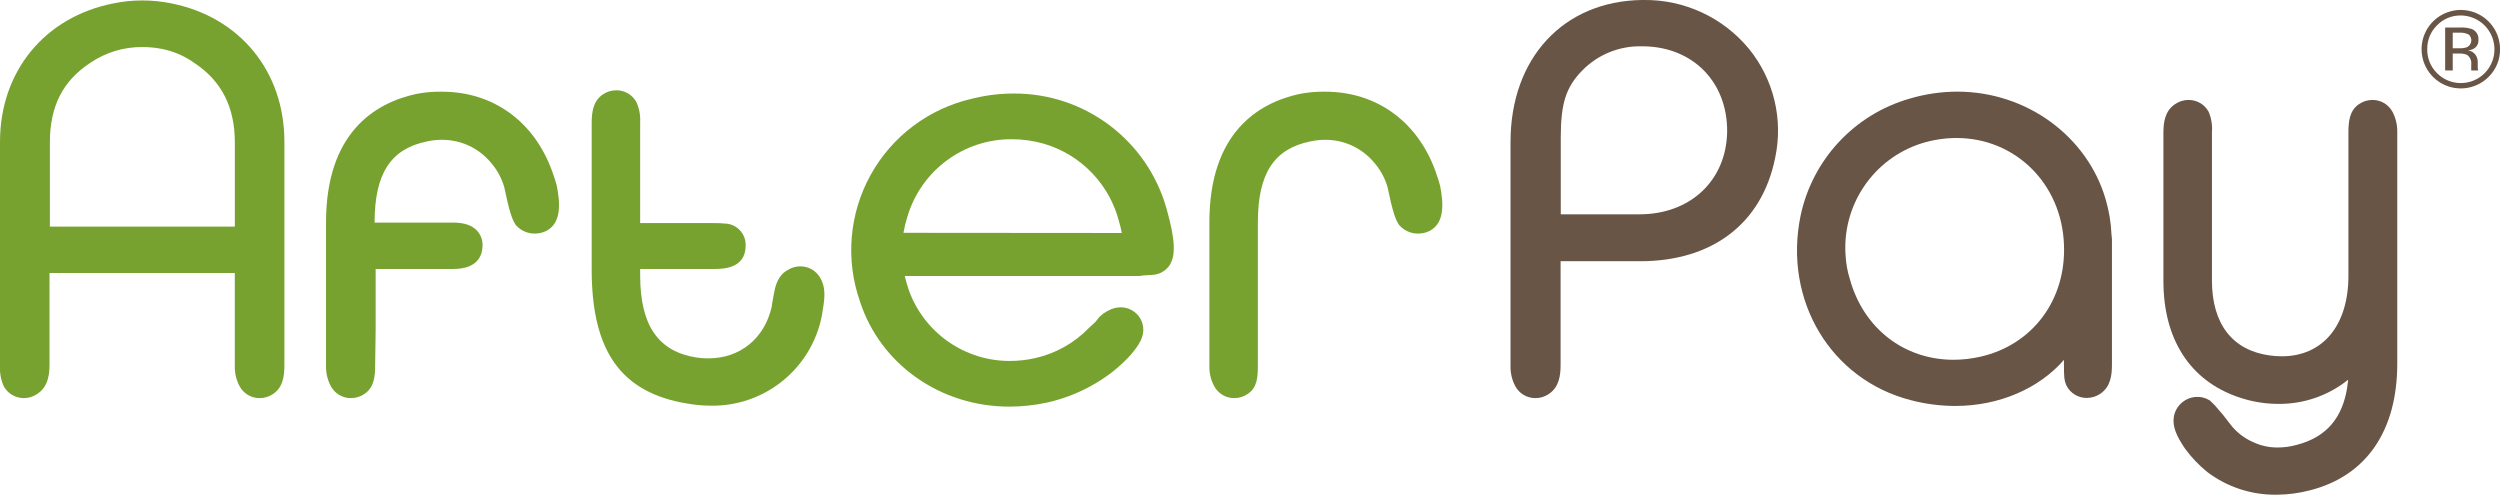
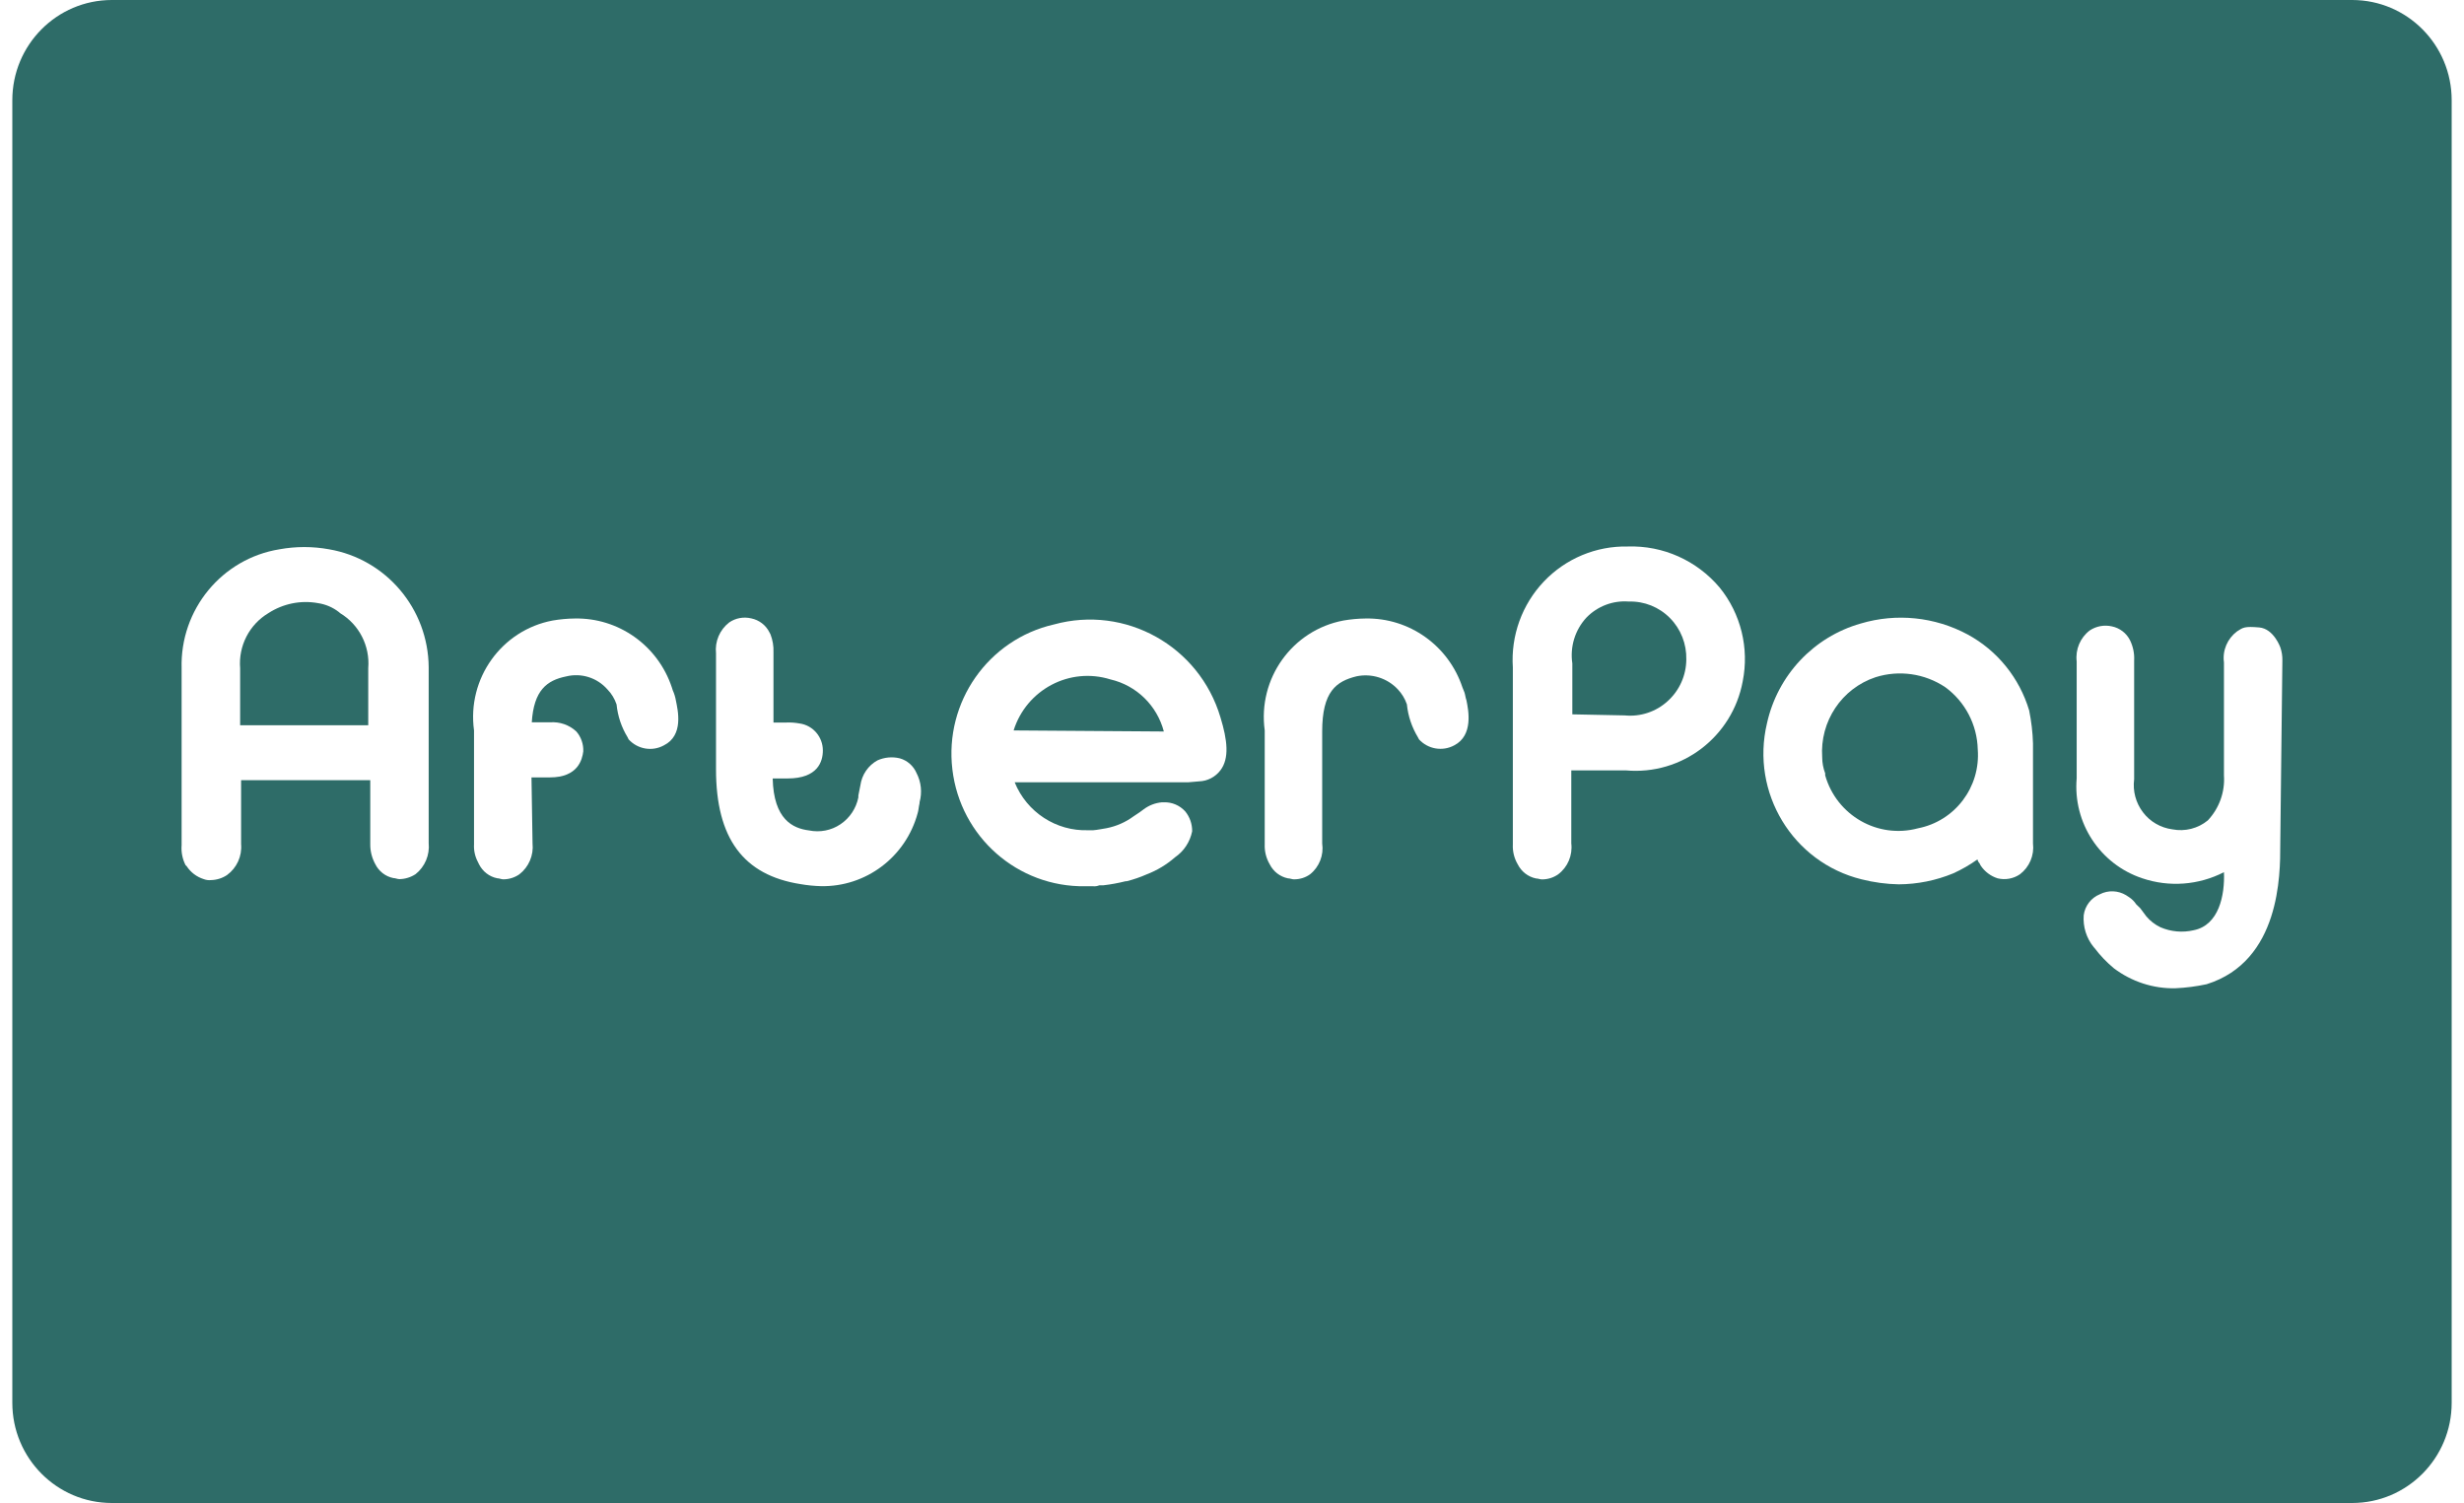
- <svg xmlns="http://www.w3.org/2000/svg" id="Laag_2" data-name="Laag 2" viewBox="0 0 554.31 109.71">
-   <defs>
-     <style>.cls-1{fill:#78a22f;}.cls-2{fill:#685546;}</style>
-   </defs>
-   <path class="cls-1" d="M58.88,60.31a32.48,32.48,0,0,0-6.41-.64,31.11,31.11,0,0,0-6.33.64c-15.31,3-25.2,15.1-25.2,30.73v49.68a9.68,9.68,0,0,0,.83,4.49,5.07,5.07,0,0,0,4.45,2.63,5.26,5.26,0,0,0,3-.93c1.87-1.25,2.7-3.23,2.7-6.42V120.1H73v20.62a9,9,0,0,0,1.06,4.48,5,5,0,0,0,4.45,2.64h0a5.2,5.2,0,0,0,3-.93C83.67,145.46,84,143,84,140.49V91C84,75.39,74.12,63.33,58.88,60.31ZM32,109.82V91.15c0-8,2.84-13.64,9-17.68A20.29,20.29,0,0,1,52.52,70a23.1,23.1,0,0,1,4.14.38,18.49,18.49,0,0,1,7.3,3.1c6.09,4,9.05,9.81,9.05,17.67v18.67Z" transform="translate(-20.94 -59.57)" />
-   <path class="cls-1" d="M198.4,118.62a5.14,5.14,0,0,0-2.59.7c-1.7.82-2.75,2.46-3.2,5l-.48,2.6-.09.71c-1.62,7-7,11.4-14.06,11.4a18.9,18.9,0,0,1-2.59-.18c-8.53-1.34-12.51-7.14-12.51-18.25v-1.39h16.25c2,0,7.14,0,7.14-5.21a4.73,4.73,0,0,0-4.24-4.84,28.69,28.69,0,0,0-3.35-.13h-15.8V86.7a9.58,9.58,0,0,0-.83-4.48,5,5,0,0,0-4.45-2.63,5.29,5.29,0,0,0-3,.92c-2.17,1.46-2.47,3.95-2.47,6.43v32.41c0,18.16,6.57,27.33,21.26,29.71a30.47,30.47,0,0,0,5.17.46h0a24.69,24.69,0,0,0,24.3-18.59,17.78,17.78,0,0,0,.5-2.63c.6-3.31.48-5.19-.42-6.88A5.07,5.07,0,0,0,198.4,118.62Z" transform="translate(-20.94 -59.57)" />
-   <path class="cls-1" d="M245.65,80.31a37.56,37.56,0,0,0-9.16,1.14,34.42,34.42,0,0,0-24.86,45c4.53,13.92,17.84,23.28,33.11,23.28a39.77,39.77,0,0,0,8.3-.89,36.7,36.7,0,0,0,12.2-5.14,32.37,32.37,0,0,0,6.38-5.42c1.9-2.23,3-4,2.8-6.07a5,5,0,0,0-5-4.5,4.28,4.28,0,0,0-1,.11l-.17,0a8.07,8.07,0,0,0-3.43,1.91l-.1.09-.89,1.12-1.54,1.43a23.83,23.83,0,0,1-11.81,6.6,25.53,25.53,0,0,1-5.61.63A23.75,23.75,0,0,1,222.48,124c-.4-1.21-.71-2.27-.94-3.24h52.07l.88-.12,1.76-.11a4.93,4.93,0,0,0,3.91-2c1.54-2.2,1.38-5.75-.55-12.63A35,35,0,0,0,245.65,80.31Zm-24.39,30.88a26.56,26.56,0,0,1,.88-3.61,24,24,0,0,1,23.14-17.14,25.64,25.64,0,0,1,7.12,1A24.29,24.29,0,0,1,269.14,109a21.44,21.44,0,0,1,.53,2.23Z" transform="translate(-20.94 -59.57)" />
-   <path class="cls-1" d="M339.42,98.14l-.22-.67c-4-11-13.09-17.57-24.42-17.57h-.29a26.72,26.72,0,0,0-5.51.52c-9.07,2-19.89,8.59-19.89,28.43v31.87a8.88,8.88,0,0,0,1.07,4.48,5,5,0,0,0,4.44,2.64,5.26,5.26,0,0,0,3-.93c2.08-1.39,2.24-3.63,2.24-6.42V108.85c0-10.77,3.57-16.29,11.61-17.92a15.12,15.12,0,0,1,3.28-.36,14,14,0,0,1,10.85,5,14.39,14.39,0,0,1,3,5.44c1.15,5.56,1.79,7.27,2.5,8.33l.09.12.1.12a5.5,5.5,0,0,0,4.12,1.78,5.71,5.71,0,0,0,2.59-.62c3.36-1.81,3-6.25,2.26-10A23.64,23.64,0,0,0,339.42,98.14Z" transform="translate(-20.94 -59.57)" />
-   <path class="cls-2" d="M385.37,59.57H385c-17.43.25-29.14,12.89-29.14,31.47v49.68a9.14,9.14,0,0,0,1.06,4.49,5.06,5.06,0,0,0,4.45,2.63,5.2,5.2,0,0,0,3-.93c2.28-1.53,2.59-4.1,2.59-6.42v-23h17.64c16,0,27-8.35,29.93-22.9a28.75,28.75,0,0,0-5.77-24.15A29.79,29.79,0,0,0,385.37,59.57Zm18.52,29.25c-.2,10.82-8.2,18.27-19.45,18.27H367V90c0-7.51,1.16-11.1,4.74-14.78a17.87,17.87,0,0,1,13.33-5.38h.45C396.43,70.06,404,77.87,403.89,88.82Z" transform="translate(-20.94 -59.57)" />
-   <path class="cls-2" d="M487.85,103.89c-4.05-14.11-17.58-24-32.91-24a37.15,37.15,0,0,0-10.62,1.56,34.4,34.4,0,0,0-24.16,26c-3.82,18.73,6.69,36.29,24.46,40.85a39.15,39.15,0,0,0,9.84,1.28c9.78,0,18.63-3.9,24.11-10.22v1.32c0,2.1,0,3.26.61,4.49a5,5,0,0,0,4.45,2.63,5.26,5.26,0,0,0,3-.93c2.28-1.53,2.58-4.1,2.58-6.42V112.62l-.11-1.15A32.38,32.38,0,0,0,487.85,103.89Zm-27.76,34.76a27,27,0,0,1-6,.69c-11,0-20-7-23-17.91a21,21,0,0,1-.93-5.07,24.27,24.27,0,0,1,16.82-25,26.4,26.4,0,0,1,7.76-1.19c13.07,0,23.32,10.14,23.83,23.6C479.09,126,471.67,136,460.09,138.65Z" transform="translate(-20.94 -59.57)" />
-   <path class="cls-2" d="M551.41,84.36A5,5,0,0,0,547,81.73a5.27,5.27,0,0,0-3,.92c-2.18,1.45-2.36,4-2.36,6.43v31.64c0,11-5.67,17.85-14.79,17.85h0a20.58,20.58,0,0,1-2.67-.19c-8.26-1.13-12.8-7-12.8-16.63V88.85a9.53,9.53,0,0,0-.73-4.49,5,5,0,0,0-4.44-2.63,5.2,5.2,0,0,0-3,.93c-2.29,1.52-2.59,4.1-2.59,6.42v32.78c0,12.92,5.88,22.06,16.56,25.74a26.88,26.88,0,0,0,8.89,1.52,24.29,24.29,0,0,0,15.51-5.36,8,8,0,0,1-.15,1.14l0,.17c-1,7.14-4.67,11.42-11.19,13.12a15.56,15.56,0,0,1-4.24.6,12.59,12.59,0,0,1-5.57-1.23,12.73,12.73,0,0,1-5-3.95l-1.64-2.12-1-1.15a12.71,12.71,0,0,0-1.5-1.62l-.31-.31-.25-.15a5,5,0,0,0-2.55-.69,5.32,5.32,0,0,0-5.23,4.29c-.39,2.33.58,4.36,2.44,7.15a27.67,27.67,0,0,0,5,5.25,24.91,24.91,0,0,0,15.34,5h0a30,30,0,0,0,7.48-1c12.42-3.2,19.26-13.17,19.26-28.07V88.85A9.2,9.2,0,0,0,551.41,84.36Z" transform="translate(-20.94 -59.57)" />
-   <path class="cls-1" d="M143.57,98.14l-.23-.67c-4-11-13.08-17.57-24.41-17.57h-.29a26.42,26.42,0,0,0-5.5.52c-9.08,2-19.91,8.59-19.91,28.43v31.87a9,9,0,0,0,1.07,4.48,5,5,0,0,0,4.45,2.64,5.2,5.2,0,0,0,3-.93c2.18-1.46,2.37-3.95,2.37-6.42l.11-7.54,0-2.22h0l0-11.52h17.13c5.17,0,6.42-2.63,6.56-4.85a4.72,4.72,0,0,0-1.23-3.67c-1.12-1.19-2.87-1.77-5.33-1.77H104v-.07c0-10.77,3.57-16.29,11.61-17.92a15.1,15.1,0,0,1,3.27-.36,14,14,0,0,1,10.85,5,14.36,14.36,0,0,1,3,5.44c1.16,5.57,1.79,7.27,2.49,8.32l.09.14.11.12a5.49,5.49,0,0,0,4.11,1.77,5.75,5.75,0,0,0,2.6-.62c3.37-1.82,3-6.25,2.26-10A26.32,26.32,0,0,0,143.57,98.14Z" transform="translate(-20.94 -59.57)" />
-   <path class="cls-2" d="M572.72,76.62a8.7,8.7,0,1,1,2.54-6.16A8.45,8.45,0,0,1,572.72,76.62ZM561.29,65.18a7.22,7.22,0,0,0-2.17,5.29,7.3,7.3,0,0,0,2.16,5.32,7.45,7.45,0,0,0,10.57,0A7.51,7.51,0,0,0,566.57,63,7.19,7.19,0,0,0,561.29,65.18Zm5.11.49A7.35,7.35,0,0,1,569,66a2.38,2.38,0,0,1,1.47,2.41,2.09,2.09,0,0,1-.93,1.89,3.59,3.59,0,0,1-1.38.46,2.36,2.36,0,0,1,1.64.93,2.67,2.67,0,0,1,.51,1.48v.7c0,.22,0,.45,0,.71a1.81,1.81,0,0,0,.08.5l.05.11h-1.57a.34.34,0,0,0,0-.1.93.93,0,0,0,0-.1l0-.3v-.76a2.33,2.33,0,0,0-.91-2.19,4.23,4.23,0,0,0-1.87-.3h-1.32V75.2h-1.68V65.67Zm1.81,1.5a4.3,4.3,0,0,0-2-.36h-1.44v3.46h1.52a4.37,4.37,0,0,0,1.6-.22,1.69,1.69,0,0,0,.35-2.88Z" transform="translate(-20.94 -59.57)" />
+ <svg xmlns="http://www.w3.org/2000/svg" width="100px" height="61px" viewBox="0 0 99 61" version="1.1">
+   <g id="surface1">
+     <path style=" stroke:none;fill-rule:nonzero;fill:rgb(18.039%,42.353%,40.784%);fill-opacity:1;" d="M 4.039 0 L 94.961 0 C 97.191 0 99 1.82 99 4.066 L 99 56.934 C 99 59.18 97.191 61 94.961 61 L 4.039 61 C 1.809 61 0 59.18 0 56.934 L 0 4.066 C 0 1.82 1.809 0 4.039 0 Z M 4.039 0 " />
+     <path style=" stroke:none;fill-rule:nonzero;fill:rgb(100%,100%,100%);fill-opacity:1;" d="M 42.273 25.344 C 39.605 25.953 37.824 28.496 38.152 31.23 C 38.477 33.969 40.805 36.012 43.543 35.969 L 43.871 35.969 C 43.957 35.977 44.039 35.961 44.117 35.93 L 44.281 35.93 C 44.586 35.895 44.883 35.84 45.18 35.766 L 45.223 35.766 C 45.504 35.695 45.777 35.602 46.043 35.484 C 46.461 35.324 46.848 35.09 47.188 34.793 C 47.547 34.547 47.797 34.168 47.883 33.738 C 47.887 33.441 47.785 33.152 47.598 32.926 C 47.375 32.684 47.062 32.551 46.734 32.562 L 46.656 32.562 C 46.387 32.586 46.133 32.684 45.918 32.844 L 45.754 32.965 L 45.508 33.129 C 45.18 33.371 44.805 33.535 44.406 33.613 C 44.406 33.613 43.953 33.695 43.871 33.695 L 43.668 33.695 C 42.367 33.742 41.172 32.965 40.68 31.75 L 47.719 31.75 L 48.172 31.711 C 48.508 31.699 48.824 31.535 49.031 31.262 C 49.398 30.777 49.316 30.043 49.031 29.113 C 48.172 26.219 45.172 24.547 42.273 25.344 Z M 46.734 29.688 L 40.637 29.645 C 41.16 27.984 42.914 27.059 44.566 27.574 C 45.625 27.82 46.457 28.633 46.734 29.688 Z M 46.734 29.688 " />
+     <path style=" stroke:none;fill-rule:nonzero;fill:rgb(100%,100%,100%);fill-opacity:1;" d="M 69.289 23.844 C 68.363 22.746 66.992 22.133 65.562 22.18 C 64.281 22.152 63.043 22.668 62.156 23.602 C 61.27 24.535 60.812 25.801 60.898 27.09 L 60.898 34.27 C 60.883 34.555 60.953 34.836 61.098 35.082 C 61.246 35.375 61.516 35.586 61.836 35.652 C 61.918 35.652 62 35.691 62.082 35.691 C 62.316 35.691 62.543 35.621 62.734 35.488 C 63.125 35.195 63.328 34.715 63.27 34.23 L 63.27 31.266 L 65.48 31.266 C 67.754 31.473 69.809 29.91 70.227 27.652 C 70.496 26.305 70.152 24.906 69.289 23.844 Z M 67.938 26.766 C 67.934 27.41 67.66 28.023 67.184 28.453 C 66.711 28.887 66.078 29.098 65.438 29.035 L 63.312 28.992 L 63.312 26.926 C 63.211 26.25 63.422 25.562 63.887 25.062 C 64.336 24.602 64.965 24.363 65.605 24.414 C 66.23 24.395 66.832 24.637 67.273 25.082 C 67.715 25.527 67.953 26.137 67.938 26.766 Z M 67.938 26.766 " />
+     <path style=" stroke:none;fill-rule:nonzero;fill:rgb(100%,100%,100%);fill-opacity:1;" d="M 26.93 28.426 C 26.906 28.285 26.863 28.148 26.805 28.02 L 26.766 27.898 C 26.199 26.199 24.609 25.07 22.832 25.102 C 22.527 25.105 22.23 25.133 21.93 25.184 C 19.855 25.574 18.449 27.539 18.738 29.645 L 18.738 34.266 C 18.723 34.52 18.781 34.773 18.902 34.996 L 18.941 35.078 C 19.09 35.371 19.359 35.582 19.68 35.645 C 19.762 35.645 19.844 35.688 19.926 35.688 C 20.16 35.688 20.387 35.617 20.578 35.484 C 20.961 35.188 21.164 34.711 21.113 34.227 L 21.07 31.551 L 21.82 31.551 C 22.965 31.551 23.129 30.82 23.172 30.496 C 23.184 30.199 23.082 29.906 22.887 29.684 C 22.598 29.418 22.211 29.285 21.82 29.316 L 21.082 29.316 C 21.164 28.02 21.688 27.613 22.477 27.453 C 23.09 27.301 23.734 27.504 24.152 27.98 C 24.32 28.152 24.445 28.359 24.523 28.59 C 24.57 29.062 24.723 29.52 24.973 29.926 L 25.012 30.008 C 25.379 30.41 25.969 30.512 26.445 30.25 C 27.254 29.844 27.012 28.832 26.93 28.426 Z M 26.93 28.426 " />
+     <path style=" stroke:none;fill-rule:nonzero;fill:rgb(100%,100%,100%);fill-opacity:1;" d="M 12.852 22.293 C 12.188 22.172 11.508 22.172 10.844 22.293 C 8.504 22.672 6.805 24.738 6.871 27.121 L 6.871 34.297 C 6.848 34.578 6.902 34.859 7.031 35.113 L 7.074 35.152 C 7.238 35.406 7.484 35.59 7.77 35.68 C 7.863 35.715 7.961 35.73 8.059 35.719 C 8.289 35.715 8.516 35.645 8.711 35.516 C 9.109 35.227 9.328 34.75 9.285 34.258 L 9.285 31.664 L 14.527 31.664 L 14.527 34.258 C 14.523 34.543 14.594 34.82 14.73 35.07 C 14.875 35.363 15.145 35.574 15.465 35.637 C 15.547 35.637 15.629 35.68 15.711 35.68 C 15.945 35.676 16.172 35.605 16.367 35.477 C 16.746 35.176 16.945 34.699 16.898 34.219 L 16.898 27.078 C 16.879 24.707 15.172 22.691 12.852 22.293 Z M 14.445 27.121 L 14.445 29.434 L 9.246 29.434 L 9.246 27.121 C 9.172 26.215 9.617 25.348 10.395 24.883 C 10.988 24.5 11.703 24.352 12.398 24.477 C 12.711 24.523 13.008 24.648 13.258 24.844 L 13.301 24.883 C 14.074 25.348 14.52 26.215 14.445 27.121 Z M 14.445 27.121 " />
+     <path style=" stroke:none;fill-rule:nonzero;fill:rgb(100%,100%,100%);fill-opacity:1;" d="M 36.016 30.777 C 35.711 30.703 35.395 30.734 35.113 30.859 C 34.734 31.066 34.477 31.445 34.418 31.875 L 34.336 32.285 L 34.336 32.363 C 34.246 32.809 33.984 33.203 33.609 33.453 C 33.234 33.707 32.773 33.793 32.332 33.703 C 31.676 33.621 30.898 33.258 30.859 31.594 L 31.465 31.594 C 32.691 31.594 32.895 30.906 32.895 30.461 C 32.898 29.91 32.496 29.441 31.957 29.363 C 31.781 29.332 31.602 29.316 31.422 29.324 L 30.891 29.324 L 30.891 26.477 C 30.902 26.227 30.859 25.977 30.77 25.746 L 30.727 25.664 C 30.582 25.371 30.309 25.164 29.992 25.098 C 29.684 25.023 29.355 25.082 29.094 25.262 C 28.711 25.559 28.508 26.031 28.559 26.516 L 28.559 31.223 C 28.559 34.02 29.664 35.52 31.992 35.883 C 32.262 35.93 32.535 35.957 32.812 35.965 C 34.641 36.004 36.262 34.781 36.742 33.004 C 36.781 32.883 36.781 32.762 36.82 32.598 L 36.82 32.559 C 36.93 32.164 36.887 31.742 36.699 31.379 C 36.574 31.086 36.324 30.863 36.016 30.777 Z M 36.016 30.777 " />
+     <path style=" stroke:none;fill-rule:nonzero;fill:rgb(100%,100%,100%);fill-opacity:1;" d="M 59.016 28.426 C 58.973 28.305 58.973 28.223 58.934 28.102 L 58.852 27.898 C 58.289 26.203 56.699 25.07 54.922 25.102 C 54.621 25.105 54.32 25.133 54.023 25.184 C 51.945 25.574 50.539 27.539 50.828 29.645 L 50.828 34.266 C 50.816 34.551 50.887 34.832 51.031 35.078 C 51.176 35.371 51.449 35.582 51.77 35.648 C 51.852 35.648 51.934 35.688 52.012 35.688 C 52.246 35.691 52.477 35.621 52.668 35.484 C 53.043 35.184 53.23 34.707 53.16 34.23 L 53.16 29.688 C 53.16 28.059 53.734 27.652 54.551 27.449 C 55.164 27.32 55.801 27.52 56.23 27.977 C 56.395 28.152 56.52 28.359 56.598 28.586 C 56.645 29.062 56.801 29.52 57.047 29.926 L 57.09 30.008 C 57.453 30.406 58.043 30.508 58.52 30.25 C 59.301 29.844 59.098 28.832 59.016 28.426 Z M 59.016 28.426 " />
+     <path style=" stroke:none;fill-rule:nonzero;fill:rgb(100%,100%,100%);fill-opacity:1;" d="M 92.129 26.805 C 92.133 26.625 92.105 26.445 92.047 26.277 C 92.047 26.277 91.781 25.516 91.188 25.465 C 90.594 25.414 90.535 25.465 90.289 25.625 C 89.898 25.918 89.691 26.398 89.758 26.883 L 89.758 31.465 C 89.805 32.141 89.566 32.805 89.102 33.297 C 88.703 33.625 88.176 33.758 87.668 33.66 C 87.195 33.598 86.762 33.352 86.473 32.969 C 86.18 32.586 86.051 32.105 86.113 31.625 L 86.113 26.805 C 86.129 26.523 86.07 26.246 85.949 25.992 C 85.805 25.699 85.531 25.488 85.211 25.422 C 84.902 25.352 84.578 25.41 84.312 25.586 C 83.926 25.879 83.723 26.359 83.781 26.844 L 83.781 31.586 C 83.625 33.398 84.727 35.074 86.441 35.645 C 87.535 36.016 88.73 35.926 89.758 35.398 C 89.797 36.332 89.555 37.551 88.527 37.754 C 88.078 37.859 87.602 37.816 87.18 37.633 C 86.957 37.527 86.762 37.375 86.605 37.188 L 86.359 36.859 L 86.195 36.699 C 86.121 36.586 86.023 36.488 85.91 36.414 L 85.785 36.332 C 85.461 36.137 85.059 36.121 84.723 36.293 C 84.367 36.438 84.117 36.762 84.066 37.145 C 84.031 37.613 84.176 38.078 84.473 38.441 L 84.512 38.484 C 84.738 38.785 85 39.055 85.289 39.297 C 86.008 39.84 86.887 40.129 87.785 40.109 C 88.211 40.09 88.637 40.035 89.055 39.945 C 92.043 39.012 92.043 35.484 92.043 34.309 Z M 92.129 26.805 " />
+     <path style=" stroke:none;fill-rule:nonzero;fill:rgb(100%,100%,100%);fill-opacity:1;" d="M 81.852 28.832 C 81.457 27.512 80.559 26.402 79.355 25.75 C 78.023 25.035 76.465 24.875 75.02 25.305 C 73.105 25.848 71.641 27.406 71.211 29.359 C 70.543 32.172 72.258 35 75.051 35.688 C 75.547 35.812 76.055 35.883 76.562 35.891 C 77.32 35.887 78.074 35.734 78.773 35.445 C 79.117 35.289 79.449 35.098 79.754 34.879 C 79.766 34.938 79.797 34.996 79.84 35.039 L 79.879 35.121 C 80.043 35.371 80.289 35.559 80.574 35.648 C 80.883 35.723 81.211 35.664 81.477 35.484 C 81.863 35.191 82.066 34.715 82.008 34.23 L 82.008 30.172 C 81.996 29.723 81.941 29.273 81.852 28.832 Z M 79.766 30.414 C 79.883 31.949 78.84 33.324 77.34 33.617 C 75.711 34.055 74.039 33.098 73.574 31.469 L 73.574 31.387 C 73.496 31.18 73.453 30.961 73.453 30.738 C 73.352 29.281 74.242 27.941 75.621 27.484 C 76.574 27.184 77.613 27.332 78.449 27.891 C 79.254 28.48 79.742 29.414 79.766 30.414 Z M 79.766 30.414 " />
+   </g>
</svg>
